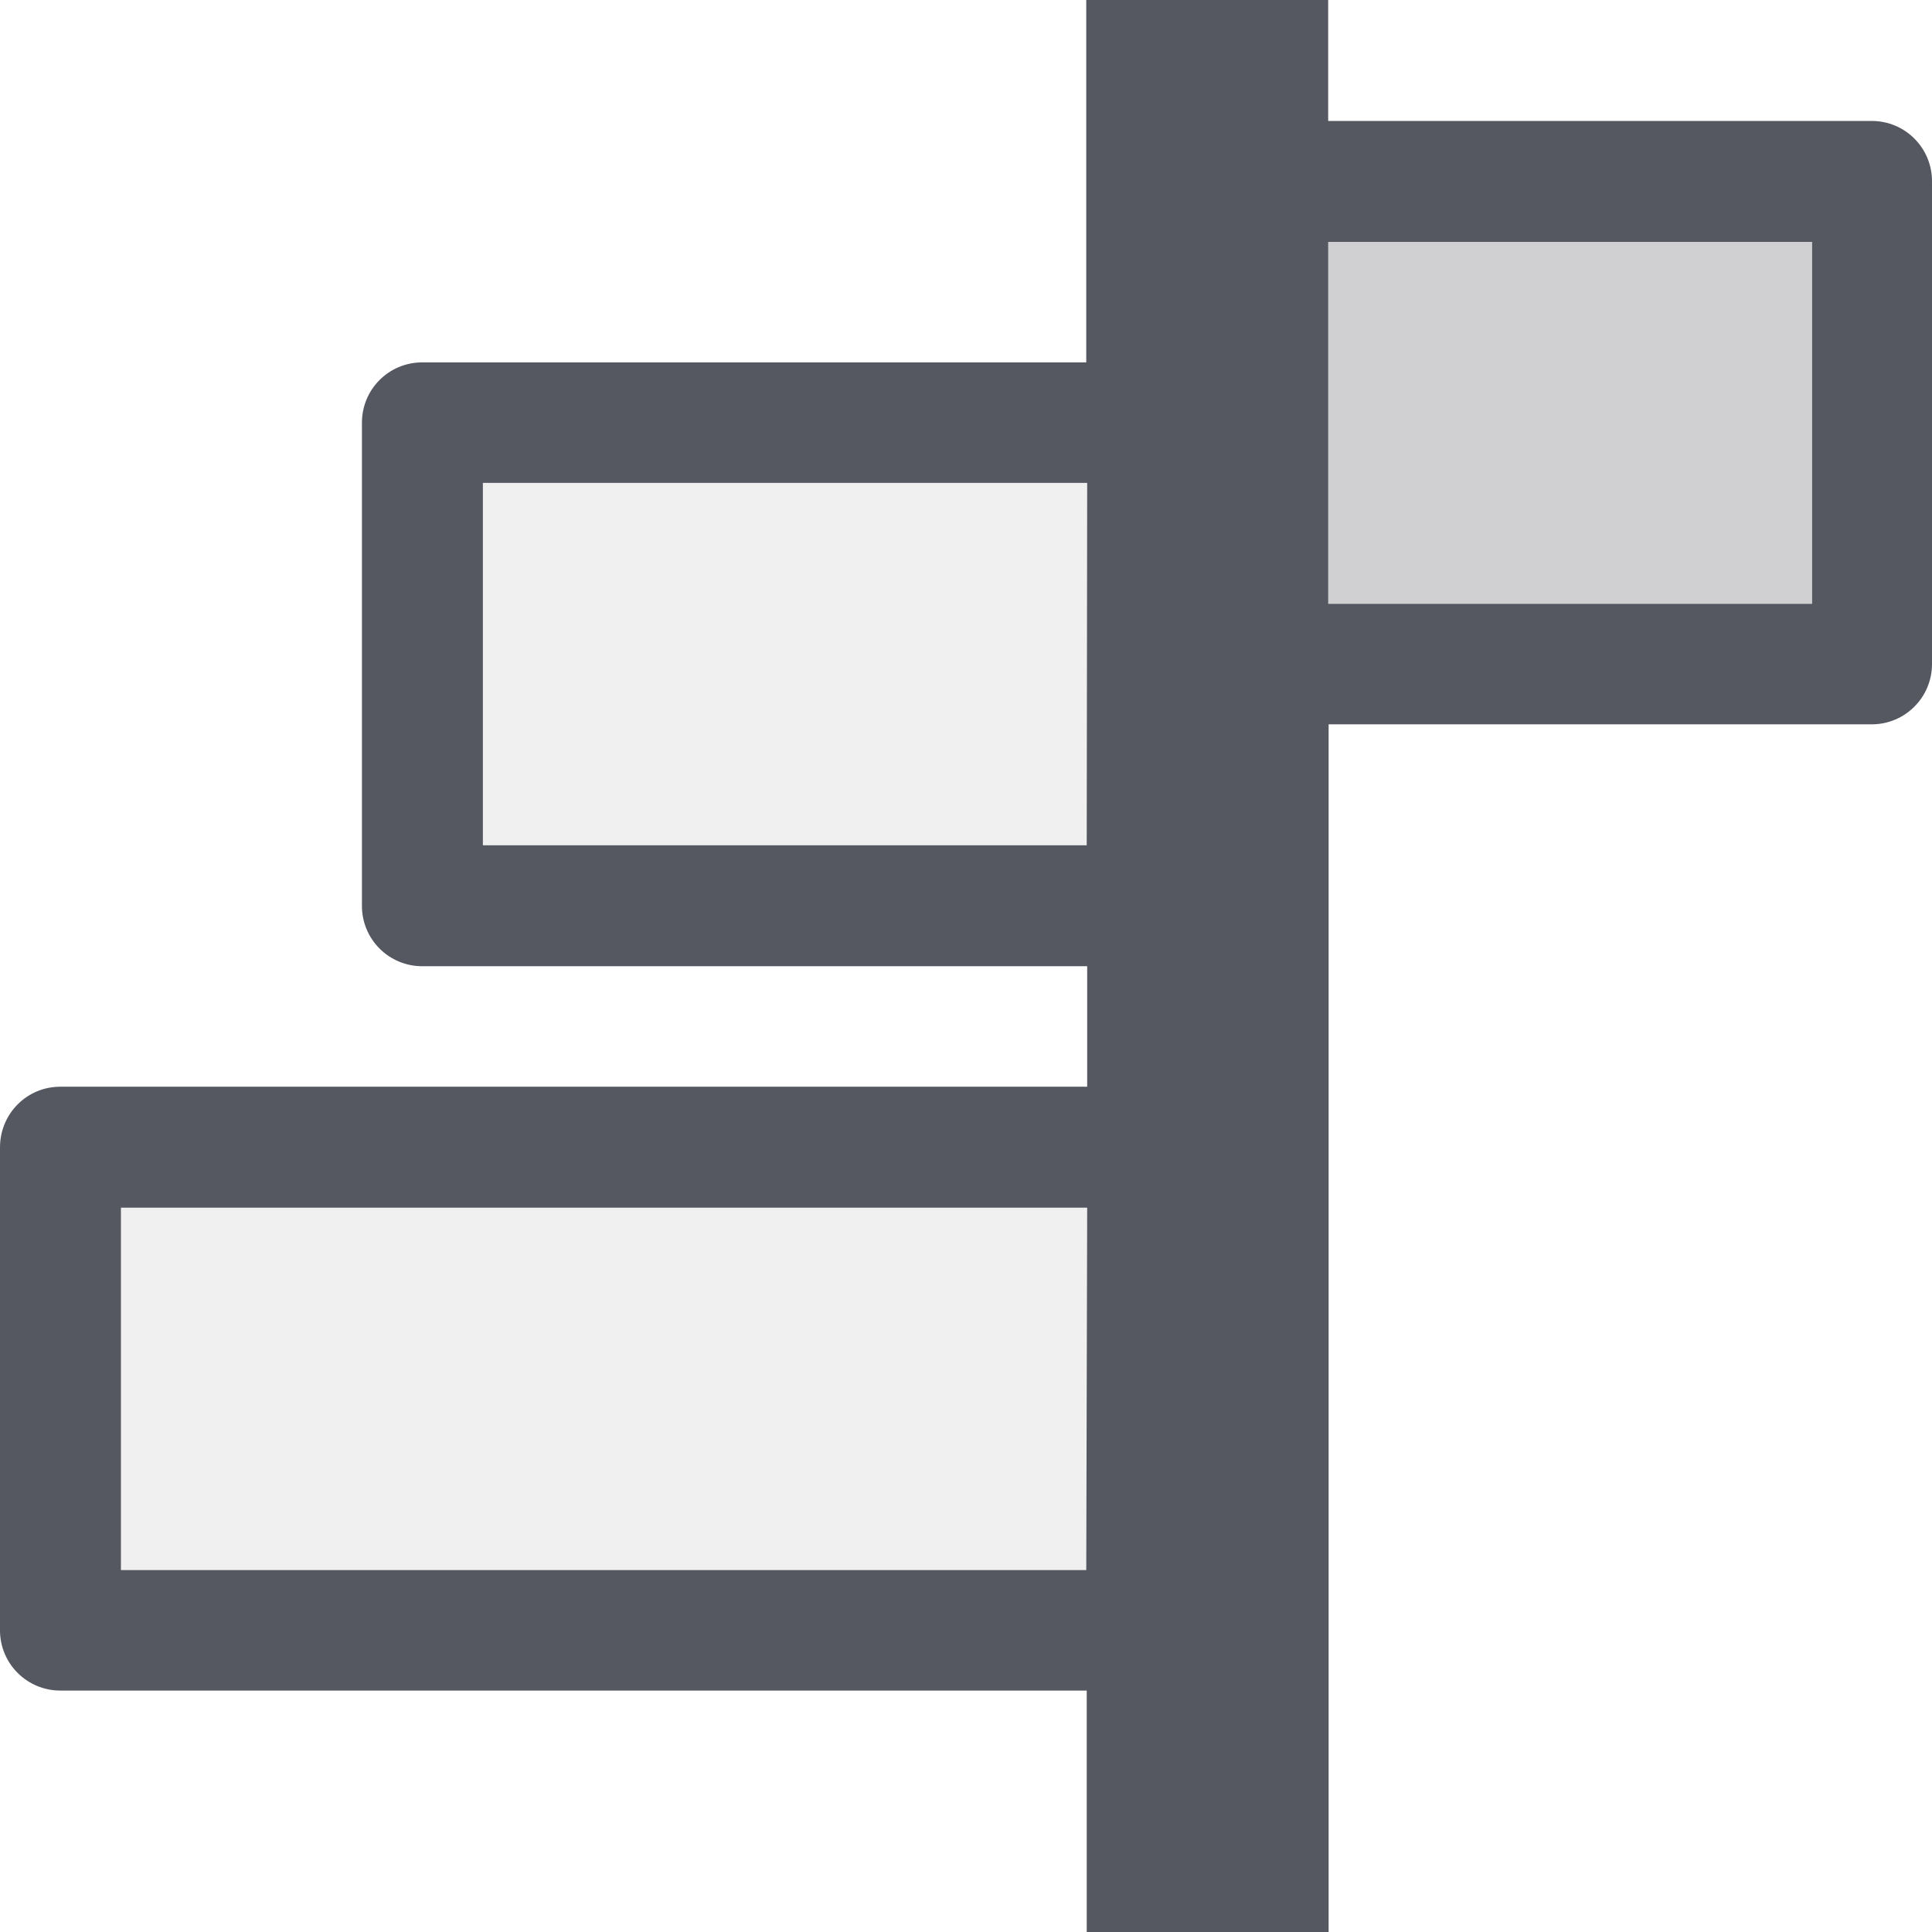
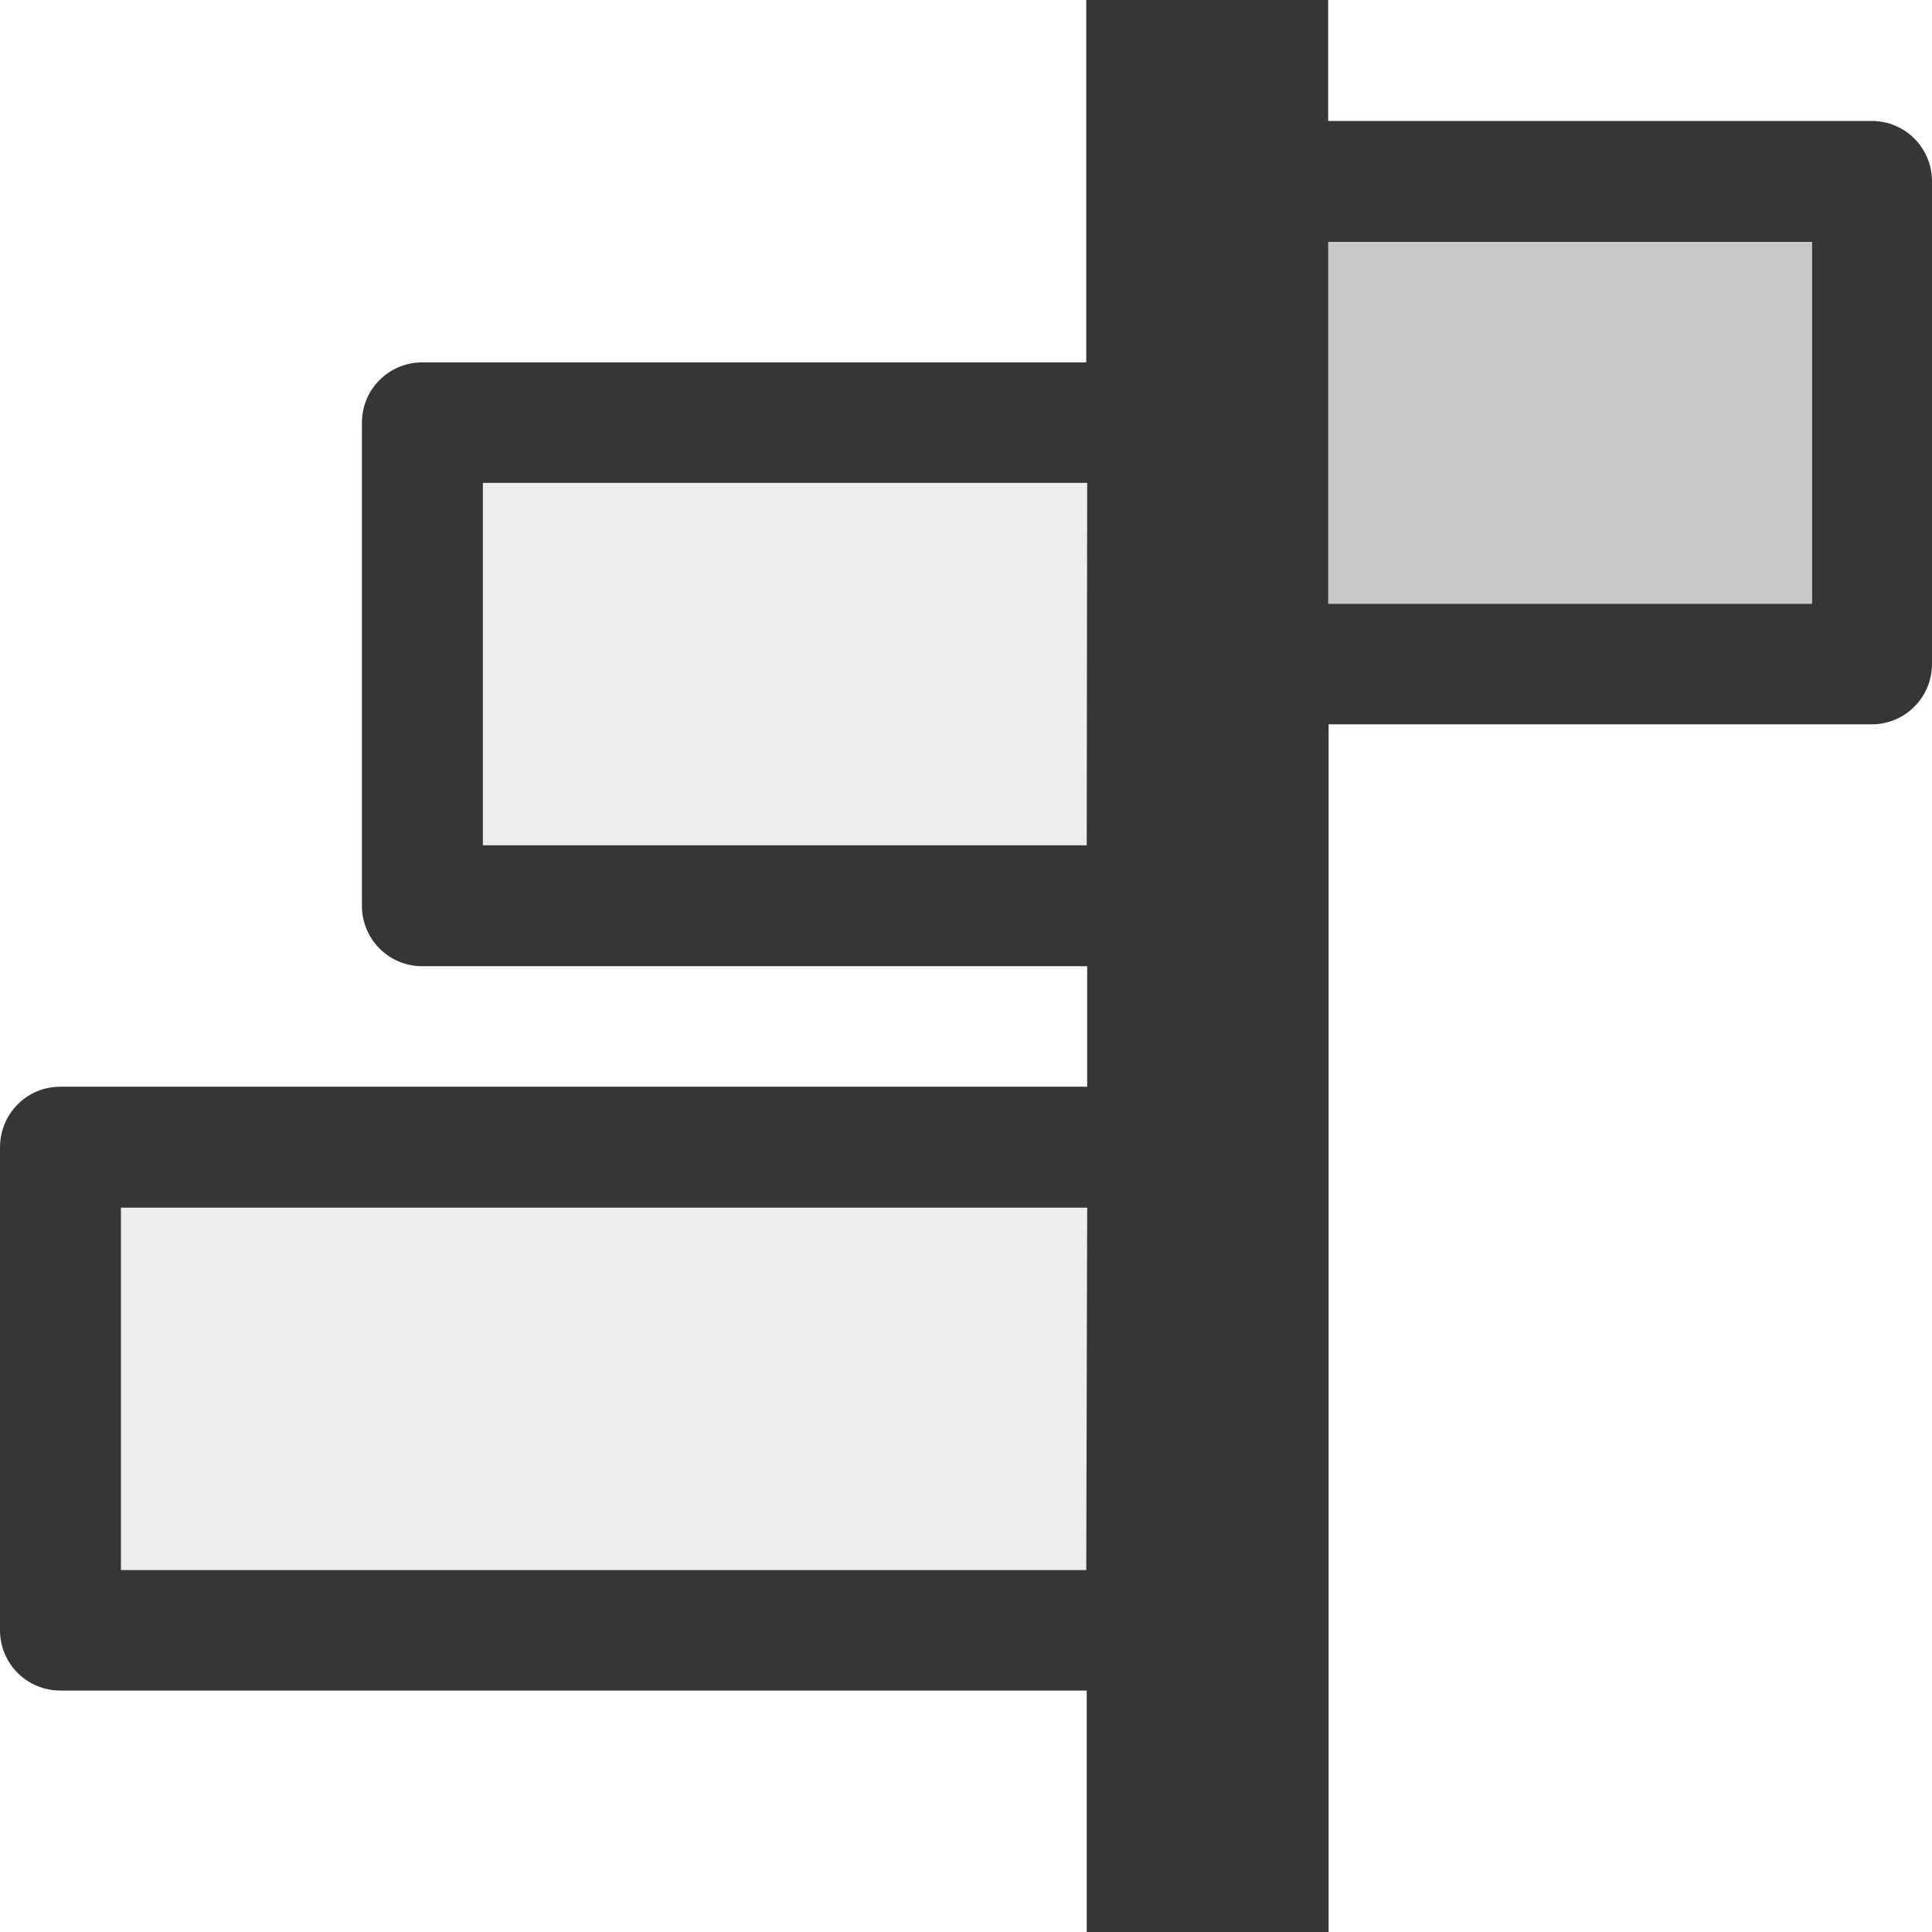
<svg xmlns="http://www.w3.org/2000/svg" viewBox="0 0 4.233 4.233" height="16" width="16">
-   <path d="M2.91 0v.265h1.191c.073 0 .132.059.132.132v1.058a.132.132 0 0 1-.132.132h-1.19v2.646h-.53v-.529H.132A.132.132 0 0 1 0 3.572V2.514c0-.074.059-.133.132-.133h2.25v-.264H.925a.132.132 0 0 1-.132-.133V.926c0-.073.059-.132.132-.132h1.455V0zM3.97.53H2.91v.793H3.97zm-1.588.528H1.058v.794h1.323zm0 1.588H.265v.794H2.38z" style="marker:none" fill="#555761" />
-   <rect transform="scale(-1 1)" ry="0" rx="0" y=".529" x="-3.969" height=".794" width="1.323" style="marker:none" opacity=".3" fill="#555761" fill-opacity=".931" />
-   <path d="M2.646 1.058v.794H1.058v-.794zm0 1.588v.794H.265v-.794z" opacity=".1" fill="#555761" fill-opacity=".931" />
+   <path d="M2.91 0v.265h1.191c.073 0 .132.059.132.132v1.058a.132.132 0 0 1-.132.132h-1.19v2.646h-.53v-.529H.132A.132.132 0 0 1 0 3.572V2.514c0-.074.059-.133.132-.133h2.25v-.264H.925a.132.132 0 0 1-.132-.133V.926c0-.073.059-.132.132-.132h1.455V0zM3.97.53H2.91v.793H3.97zm-1.588.528H1.058v.794h1.323zm0 1.588H.265v.794H2.38z" style="marker:none" fill="#363636" />
+   <rect transform="scale(-1 1)" ry="0" rx="0" y=".529" x="-3.969" height=".794" width="1.323" style="marker:none" opacity=".3" fill="#363636" fill-opacity=".931" />
+   <path d="M2.646 1.058v.794H1.058v-.794zm0 1.588v.794H.265v-.794z" opacity=".1" fill="#363636" fill-opacity=".931" />
</svg>
